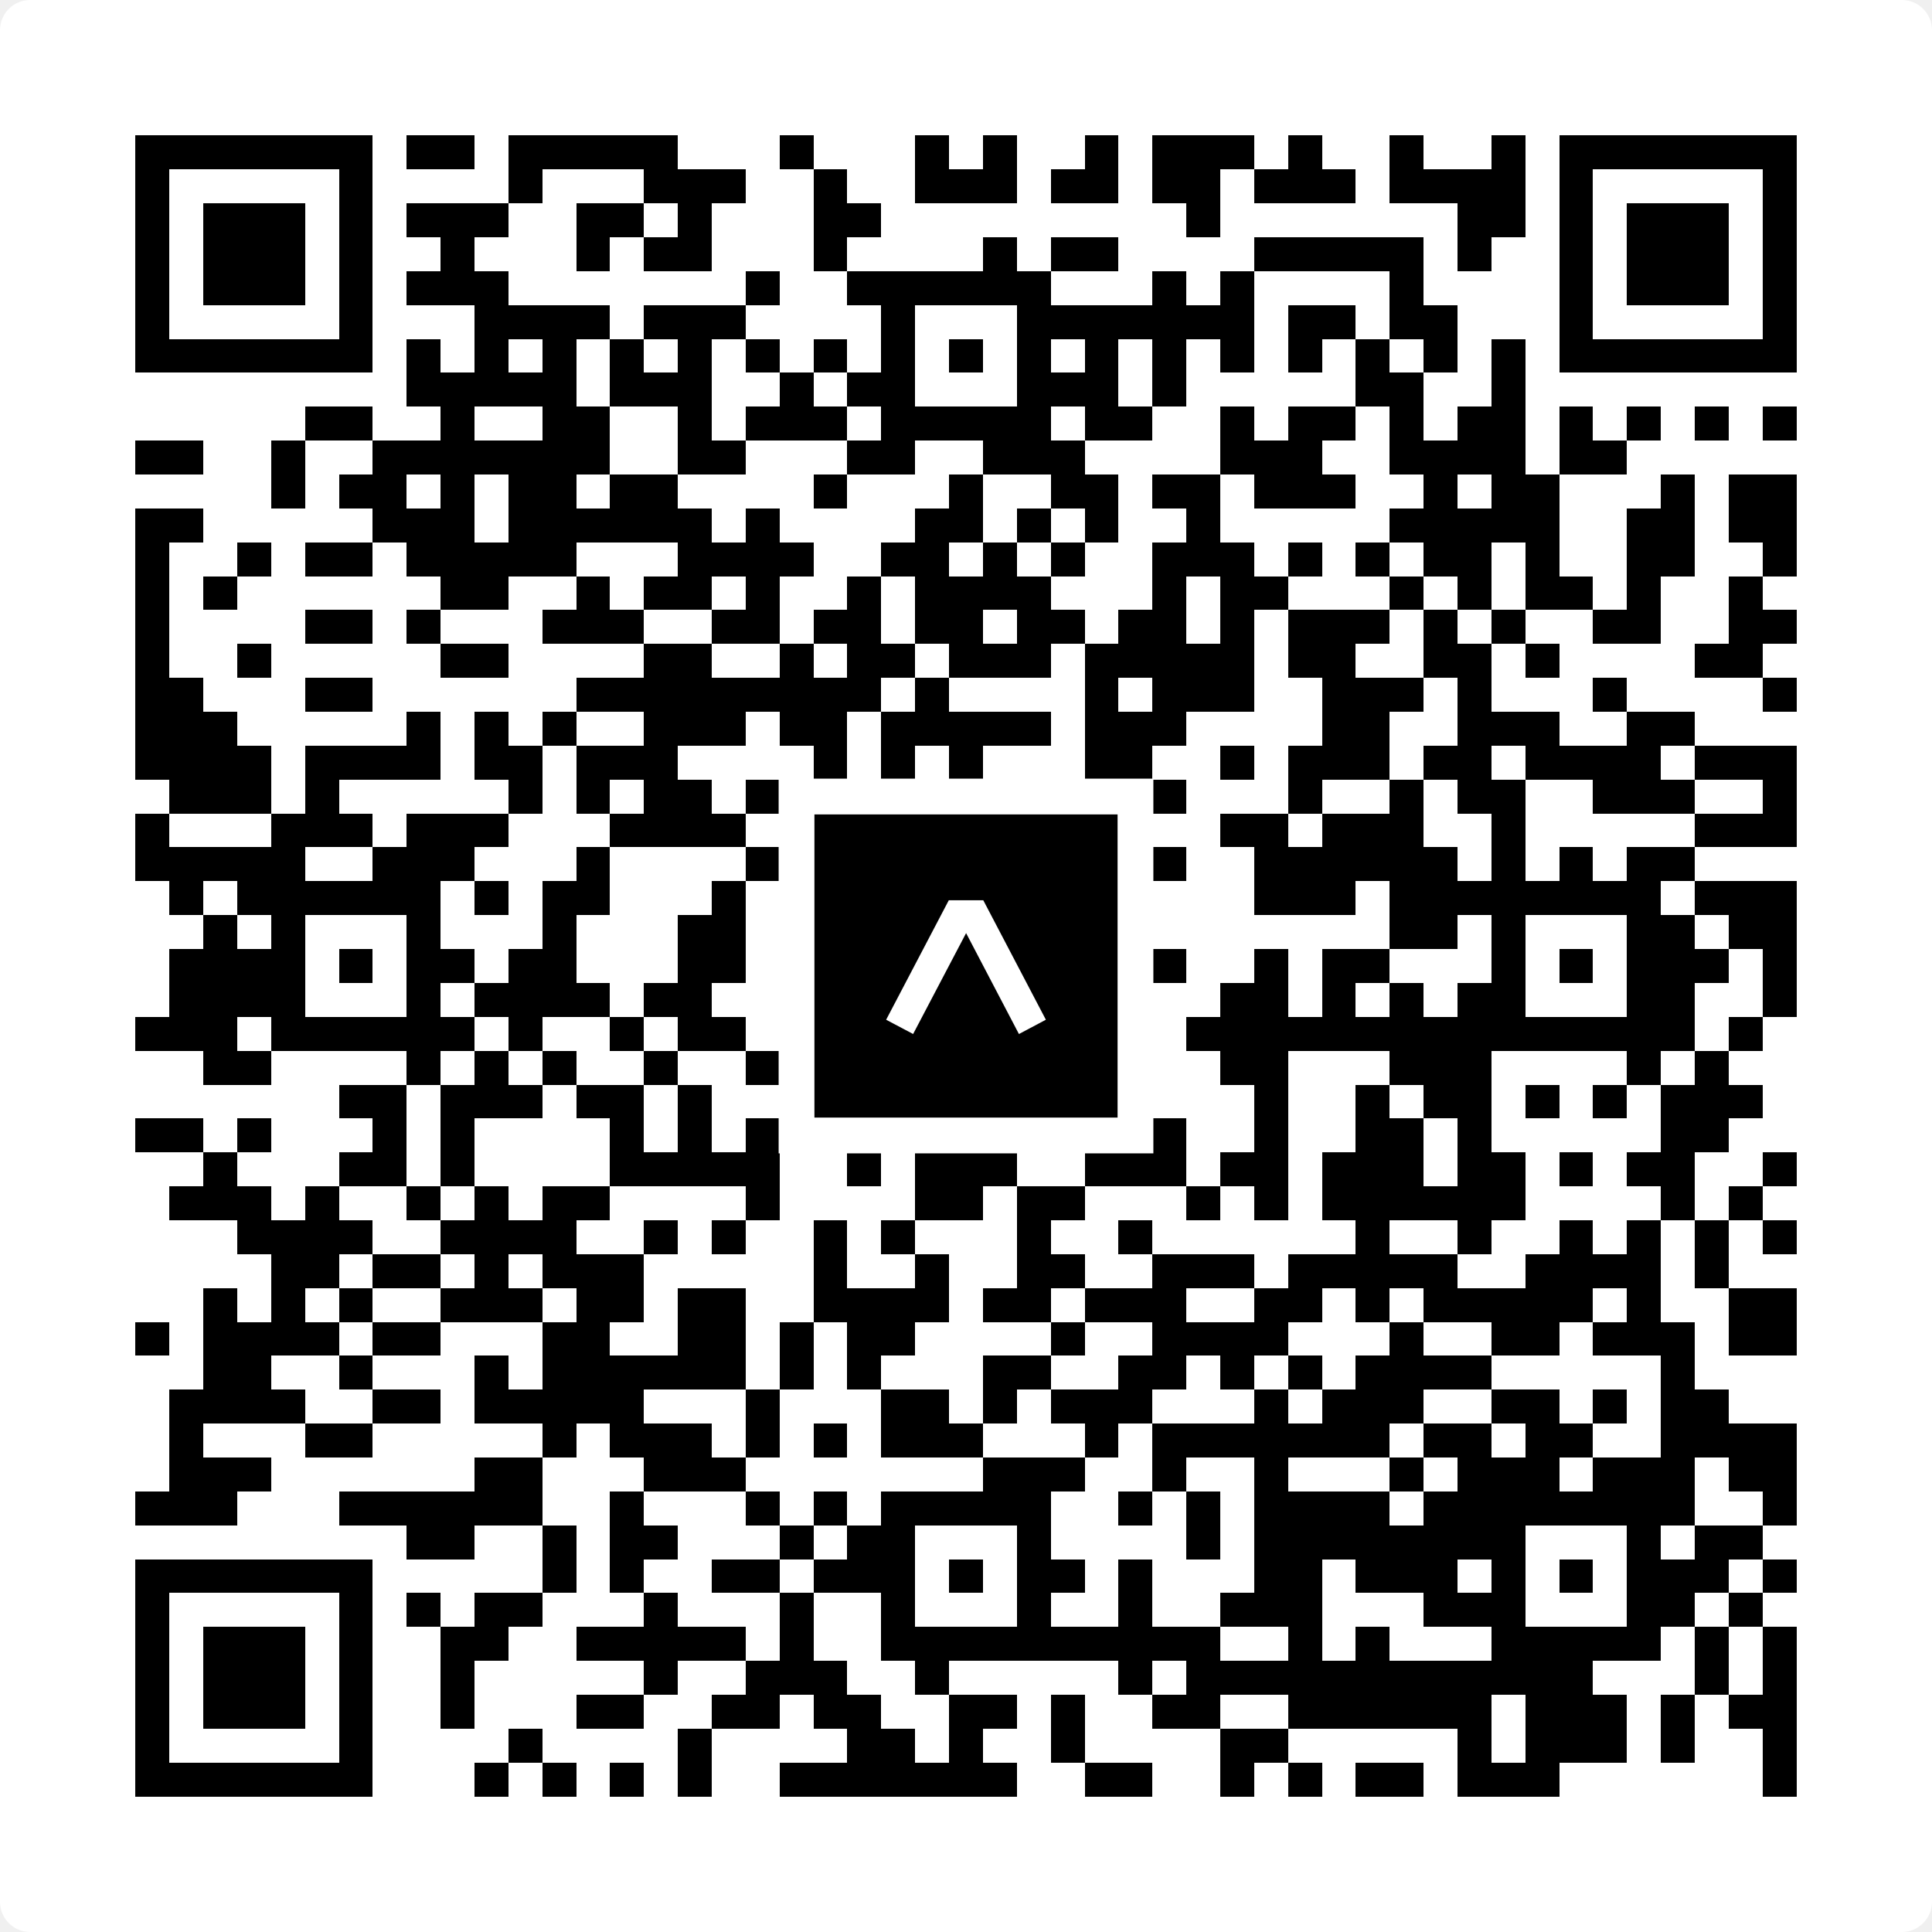
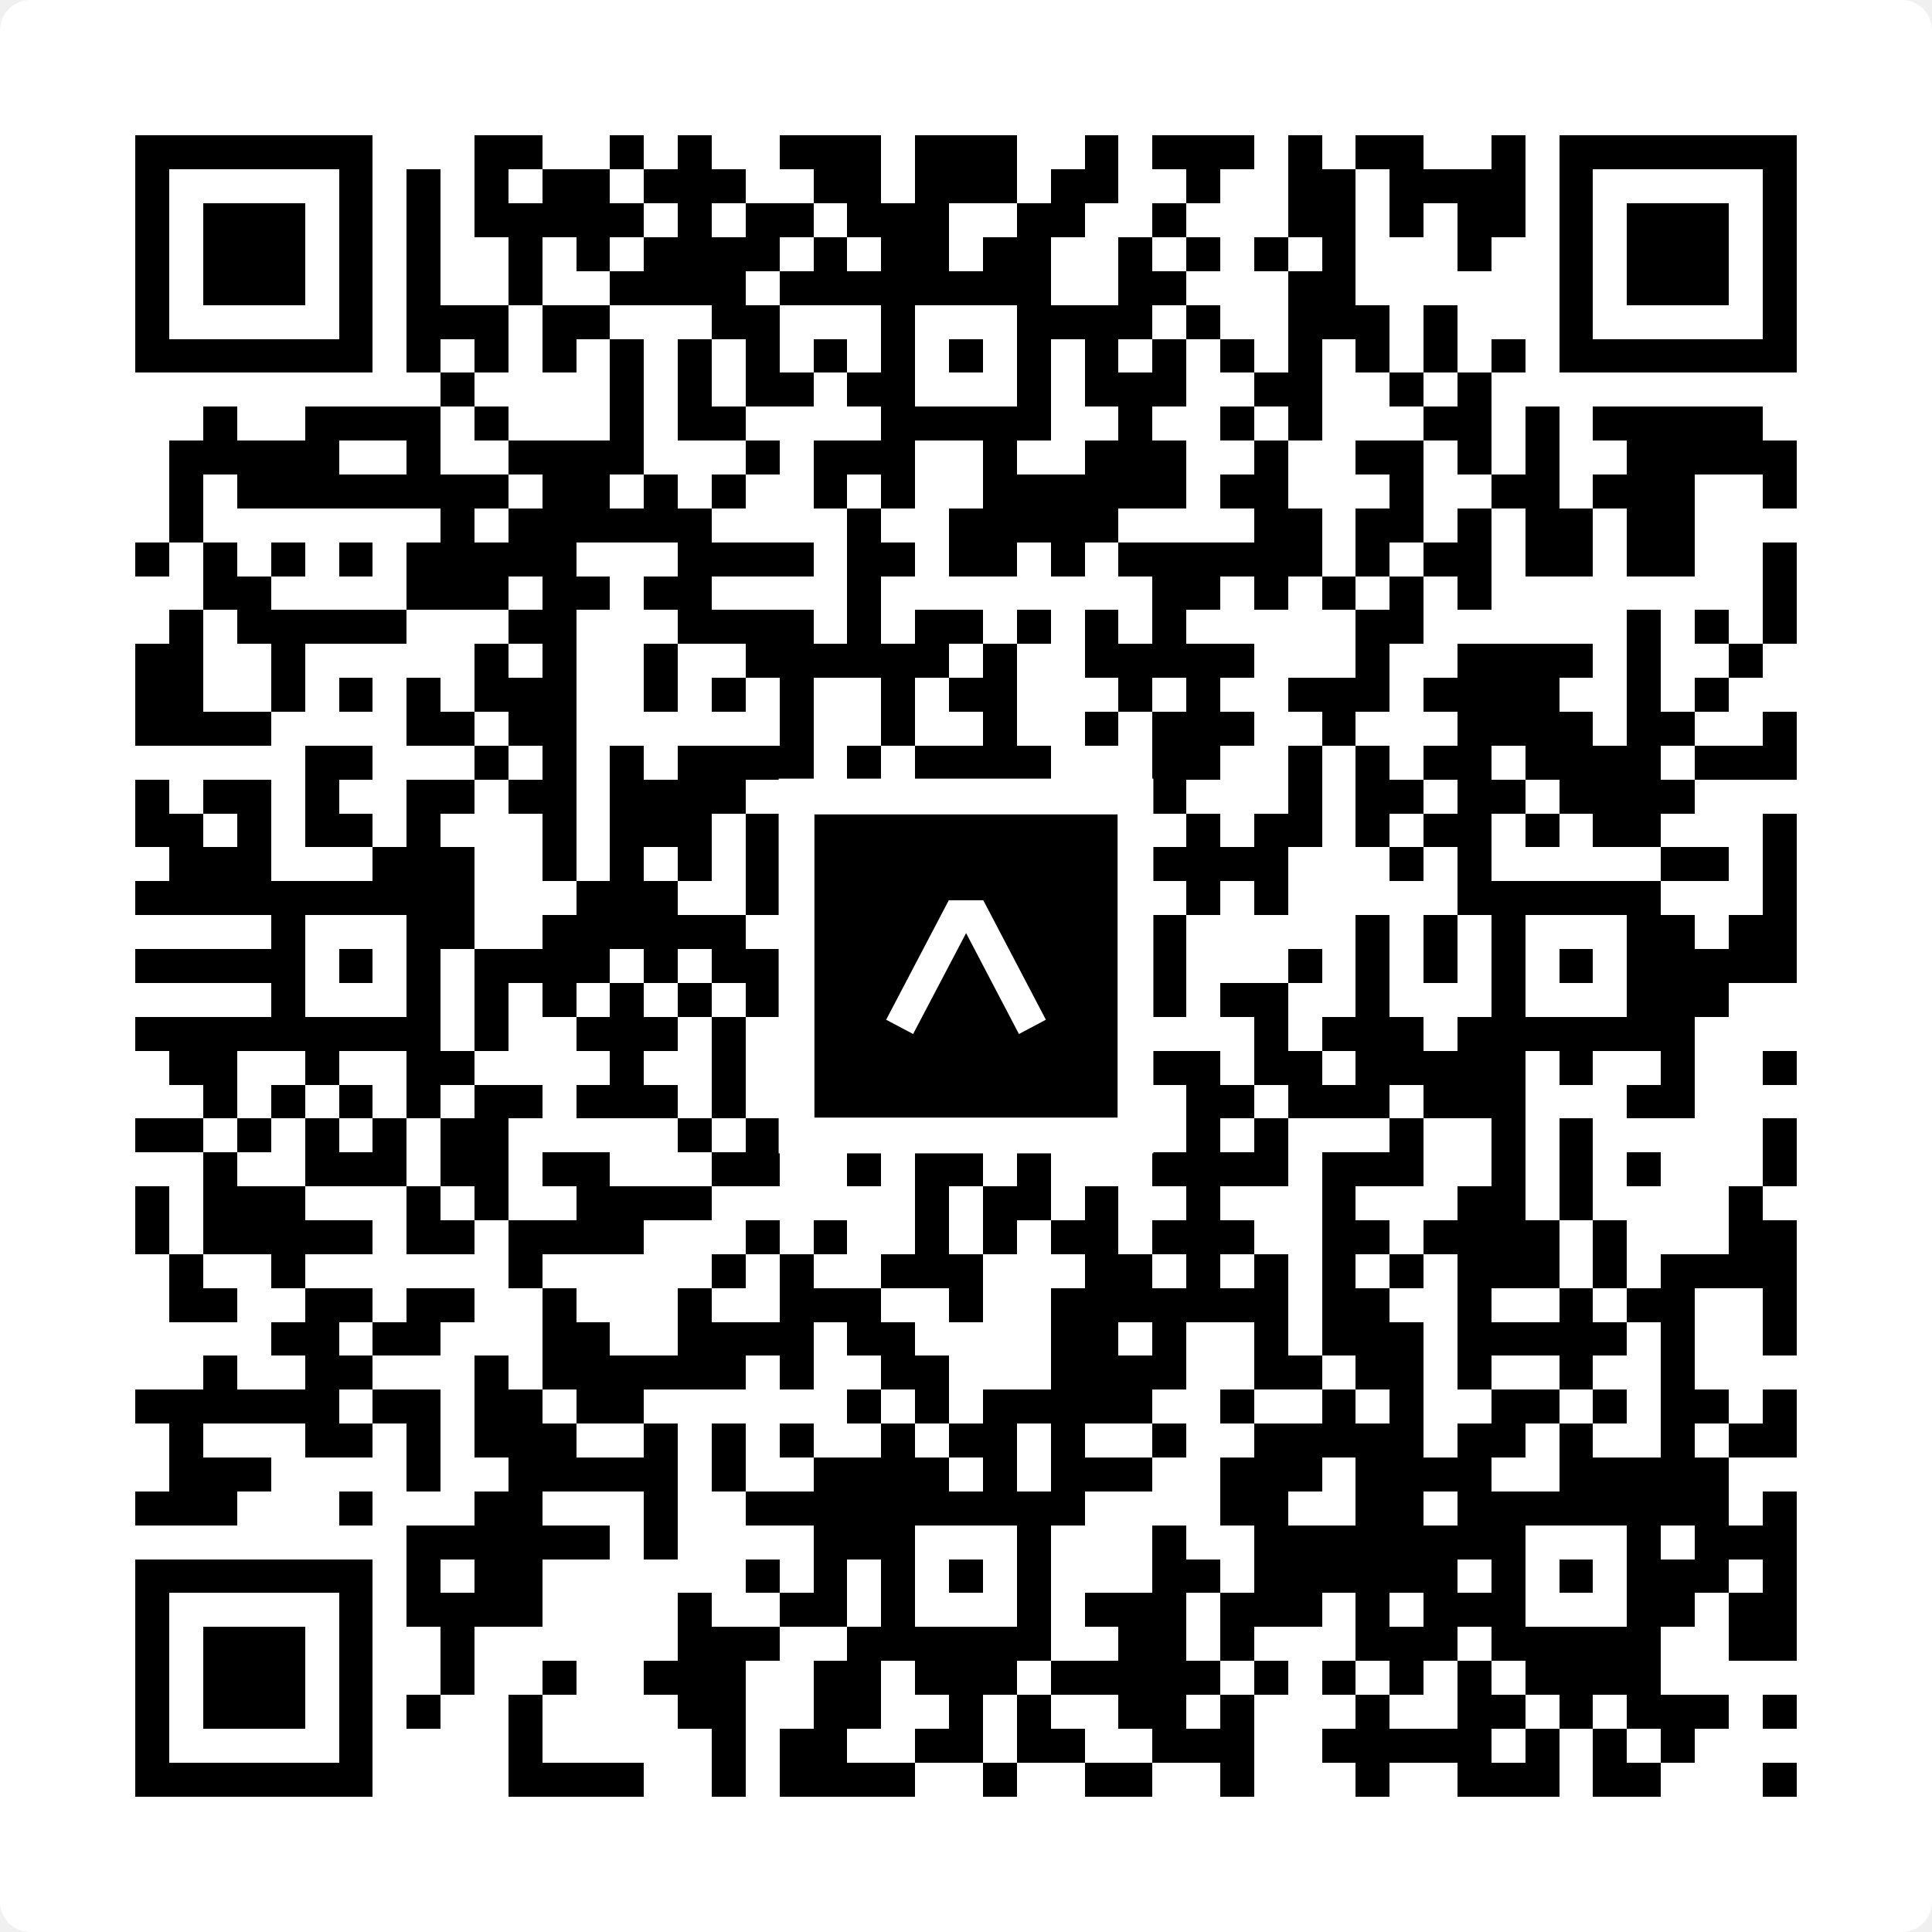
<svg xmlns="http://www.w3.org/2000/svg" width="512" height="512" viewBox="0 0 512 512" fill="none">
  <path d="M0 8C0 3.582 3.582 0 8 0H504C508.418 0 512 3.582 512 8V504C512 508.418 508.418 512 504 512H8C3.582 512 0 508.418 0 504V8Z" fill="white" />
  <svg viewBox="0 0 57 57" shape-rendering="crispEdges" height="512" width="512" x="0" y="0">
-     <path stroke="#000000" d="M4 4.5h7m1 0h2m1 0h5m3 0h1m3 0h1m1 0h1m2 0h1m1 0h3m1 0h1m2 0h1m2 0h1m1 0h7M4 5.5h1m5 0h1m4 0h1m3 0h3m2 0h1m2 0h3m1 0h2m1 0h2m1 0h3m1 0h4m1 0h1m5 0h1M4 6.5h1m1 0h3m1 0h1m1 0h3m2 0h2m1 0h1m3 0h2m9 0h1m7 0h2m1 0h1m1 0h3m1 0h1M4 7.5h1m1 0h3m1 0h1m2 0h1m3 0h1m1 0h2m3 0h1m4 0h1m1 0h2m4 0h5m1 0h1m2 0h1m1 0h3m1 0h1M4 8.5h1m1 0h3m1 0h1m1 0h3m7 0h1m2 0h6m3 0h1m1 0h1m4 0h1m4 0h1m1 0h3m1 0h1M4 9.5h1m5 0h1m3 0h4m1 0h3m4 0h1m3 0h7m1 0h2m1 0h2m3 0h1m5 0h1M4 10.5h7m1 0h1m1 0h1m1 0h1m1 0h1m1 0h1m1 0h1m1 0h1m1 0h1m1 0h1m1 0h1m1 0h1m1 0h1m1 0h1m1 0h1m1 0h1m1 0h1m1 0h1m1 0h7M12 11.5h5m1 0h3m2 0h1m1 0h2m3 0h3m1 0h1m5 0h2m2 0h1M9 12.5h2m2 0h1m2 0h2m2 0h1m1 0h3m1 0h5m1 0h2m2 0h1m1 0h2m1 0h1m1 0h2m1 0h1m1 0h1m1 0h1m1 0h1M4 13.5h2m2 0h1m2 0h7m2 0h2m3 0h2m2 0h3m4 0h3m2 0h4m1 0h2M8 14.5h1m1 0h2m1 0h1m1 0h2m1 0h2m4 0h1m3 0h1m2 0h2m1 0h2m1 0h3m2 0h1m1 0h2m3 0h1m1 0h2M4 15.5h2m5 0h3m1 0h6m1 0h1m4 0h2m1 0h1m1 0h1m2 0h1m5 0h5m2 0h2m1 0h2M4 16.5h1m2 0h1m1 0h2m1 0h5m3 0h4m2 0h2m1 0h1m1 0h1m2 0h3m1 0h1m1 0h1m1 0h2m1 0h1m2 0h2m2 0h1M4 17.5h1m1 0h1m6 0h2m2 0h1m1 0h2m1 0h1m2 0h1m1 0h4m3 0h1m1 0h2m3 0h1m1 0h1m1 0h2m1 0h1m2 0h1M4 18.5h1m4 0h2m1 0h1m3 0h3m2 0h2m1 0h2m1 0h2m1 0h2m1 0h2m1 0h1m1 0h3m1 0h1m1 0h1m2 0h2m2 0h2M4 19.5h1m2 0h1m5 0h2m4 0h2m2 0h1m1 0h2m1 0h3m1 0h5m1 0h2m2 0h2m1 0h1m4 0h2M4 20.5h2m3 0h2m6 0h9m1 0h1m4 0h1m1 0h3m2 0h3m1 0h1m3 0h1m4 0h1M4 21.5h3m5 0h1m1 0h1m1 0h1m2 0h3m1 0h2m1 0h5m1 0h3m4 0h2m2 0h3m2 0h2M4 22.5h4m1 0h4m1 0h2m1 0h3m4 0h1m1 0h1m1 0h1m3 0h2m2 0h1m1 0h3m1 0h2m1 0h4m1 0h3M5 23.5h3m1 0h1m5 0h1m1 0h1m1 0h2m1 0h2m3 0h1m1 0h1m1 0h4m3 0h1m2 0h1m1 0h2m2 0h3m2 0h1M4 24.5h1m3 0h3m1 0h3m3 0h4m1 0h3m3 0h1m2 0h2m2 0h2m1 0h3m2 0h1m5 0h3M4 25.5h5m2 0h3m3 0h1m4 0h2m1 0h1m3 0h2m3 0h1m2 0h6m1 0h1m1 0h1m1 0h2M5 26.5h1m1 0h6m1 0h1m1 0h2m3 0h1m1 0h1m1 0h6m1 0h1m4 0h3m1 0h8m1 0h3M6 27.5h1m1 0h1m3 0h1m3 0h1m3 0h2m1 0h2m1 0h1m3 0h2m1 0h1m7 0h2m1 0h1m3 0h2m1 0h2M5 28.5h4m1 0h1m1 0h2m1 0h2m3 0h2m1 0h4m1 0h1m1 0h2m2 0h1m2 0h1m1 0h2m3 0h1m1 0h1m1 0h3m1 0h1M5 29.5h4m3 0h1m1 0h4m1 0h2m2 0h1m1 0h2m3 0h2m4 0h2m1 0h1m1 0h1m1 0h2m3 0h2m2 0h1M4 30.5h3m1 0h6m1 0h1m2 0h1m1 0h2m4 0h5m1 0h1m2 0h15m1 0h1M6 31.5h2m4 0h1m1 0h1m1 0h1m2 0h1m2 0h3m1 0h3m2 0h1m1 0h1m2 0h2m3 0h3m4 0h1m1 0h1M10 32.5h2m1 0h3m1 0h2m1 0h1m3 0h1m4 0h3m5 0h1m2 0h1m1 0h2m1 0h1m1 0h1m1 0h3M4 33.5h2m1 0h1m3 0h1m1 0h1m4 0h1m1 0h1m1 0h1m2 0h1m4 0h1m3 0h1m2 0h1m2 0h2m1 0h1m5 0h2M6 34.5h1m3 0h2m1 0h1m4 0h5m2 0h1m1 0h3m2 0h3m1 0h2m1 0h3m1 0h2m1 0h1m1 0h2m2 0h1M5 35.5h3m1 0h1m2 0h1m1 0h1m1 0h2m4 0h1m4 0h2m1 0h2m3 0h1m1 0h1m1 0h6m4 0h1m1 0h1M7 36.5h4m2 0h4m2 0h1m1 0h1m2 0h1m1 0h1m3 0h1m2 0h1m6 0h1m2 0h1m2 0h1m1 0h1m1 0h1m1 0h1M8 37.5h2m1 0h2m1 0h1m1 0h3m5 0h1m2 0h1m2 0h2m2 0h3m1 0h5m2 0h4m1 0h1M6 38.5h1m1 0h1m1 0h1m2 0h3m1 0h2m1 0h2m2 0h4m1 0h2m1 0h3m2 0h2m1 0h1m1 0h5m1 0h1m2 0h2M4 39.5h1m1 0h4m1 0h2m3 0h2m2 0h2m1 0h1m1 0h2m4 0h1m2 0h4m3 0h1m2 0h2m1 0h3m1 0h2M6 40.5h2m2 0h1m3 0h1m1 0h6m1 0h1m1 0h1m3 0h2m2 0h2m1 0h1m1 0h1m1 0h4m5 0h1M5 41.5h4m2 0h2m1 0h5m3 0h1m3 0h2m1 0h1m1 0h3m3 0h1m1 0h3m2 0h2m1 0h1m1 0h2M5 42.5h1m3 0h2m5 0h1m1 0h3m1 0h1m1 0h1m1 0h3m3 0h1m1 0h7m1 0h2m1 0h2m2 0h4M5 43.5h3m6 0h2m3 0h3m7 0h3m2 0h1m2 0h1m3 0h1m1 0h3m1 0h3m1 0h2M4 44.5h3m3 0h6m2 0h1m3 0h1m1 0h1m1 0h5m2 0h1m1 0h1m1 0h4m1 0h8m2 0h1M12 45.5h2m2 0h1m1 0h2m3 0h1m1 0h2m3 0h1m4 0h1m1 0h8m3 0h1m1 0h2M4 46.5h7m5 0h1m1 0h1m2 0h2m1 0h3m1 0h1m1 0h2m1 0h1m3 0h2m1 0h3m1 0h1m1 0h1m1 0h3m1 0h1M4 47.5h1m5 0h1m1 0h1m1 0h2m3 0h1m3 0h1m2 0h1m3 0h1m2 0h1m2 0h3m3 0h3m3 0h2m1 0h1M4 48.5h1m1 0h3m1 0h1m2 0h2m2 0h5m1 0h1m2 0h10m2 0h1m1 0h1m3 0h5m1 0h1m1 0h1M4 49.5h1m1 0h3m1 0h1m2 0h1m5 0h1m2 0h3m2 0h1m5 0h1m1 0h12m3 0h1m1 0h1M4 50.5h1m1 0h3m1 0h1m2 0h1m3 0h2m2 0h2m1 0h2m2 0h2m1 0h1m2 0h2m2 0h6m1 0h3m1 0h1m1 0h2M4 51.5h1m5 0h1m4 0h1m4 0h1m4 0h2m1 0h1m2 0h1m4 0h2m5 0h1m1 0h3m1 0h1m2 0h1M4 52.5h7m3 0h1m1 0h1m1 0h1m1 0h1m2 0h7m2 0h2m2 0h1m1 0h1m1 0h2m1 0h3m6 0h1" />
+     <path stroke="#000000" d="M4 4.5h7m3 0h2m2 0h1m1 0h1m2 0h3m1 0h3m2 0h1m1 0h3m1 0h1m1 0h2m2 0h1m1 0h7M4 5.5h1m5 0h1m1 0h1m1 0h1m1 0h2m1 0h3m2 0h2m1 0h3m1 0h2m2 0h1m2 0h2m1 0h4m1 0h1m5 0h1M4 6.5h1m1 0h3m1 0h1m1 0h1m1 0h5m1 0h1m1 0h2m1 0h3m2 0h2m2 0h1m3 0h2m1 0h1m1 0h2m1 0h1m1 0h3m1 0h1M4 7.5h1m1 0h3m1 0h1m1 0h1m2 0h1m1 0h1m1 0h4m1 0h1m1 0h2m1 0h2m2 0h1m1 0h1m1 0h1m1 0h1m3 0h1m2 0h1m1 0h3m1 0h1M4 8.5h1m1 0h3m1 0h1m1 0h1m2 0h1m2 0h4m1 0h8m2 0h2m3 0h2m6 0h1m1 0h3m1 0h1M4 9.5h1m5 0h1m1 0h3m1 0h2m3 0h2m3 0h1m3 0h4m1 0h1m2 0h3m1 0h1m3 0h1m5 0h1M4 10.5h7m1 0h1m1 0h1m1 0h1m1 0h1m1 0h1m1 0h1m1 0h1m1 0h1m1 0h1m1 0h1m1 0h1m1 0h1m1 0h1m1 0h1m1 0h1m1 0h1m1 0h1m1 0h7M13 11.5h1m4 0h1m1 0h1m1 0h2m1 0h2m3 0h1m1 0h3m2 0h2m2 0h1m1 0h1M6 12.5h1m2 0h4m1 0h1m3 0h1m1 0h2m4 0h5m2 0h1m2 0h1m1 0h1m3 0h2m1 0h1m1 0h5M5 13.5h5m2 0h1m2 0h4m3 0h1m1 0h3m2 0h1m2 0h3m2 0h1m2 0h2m1 0h1m1 0h1m2 0h5M5 14.5h1m1 0h8m1 0h2m1 0h1m1 0h1m2 0h1m1 0h1m2 0h6m1 0h2m3 0h1m2 0h2m1 0h3m2 0h1M5 15.5h1m7 0h1m1 0h6m4 0h1m2 0h5m4 0h2m1 0h2m1 0h1m1 0h2m1 0h2M4 16.5h1m1 0h1m1 0h1m1 0h1m1 0h5m3 0h4m1 0h2m1 0h2m1 0h1m1 0h6m1 0h1m1 0h2m1 0h2m1 0h2m2 0h1M6 17.5h2m4 0h3m1 0h2m1 0h2m4 0h1m8 0h2m1 0h1m1 0h1m1 0h1m1 0h1m8 0h1M5 18.5h1m1 0h5m3 0h2m3 0h4m1 0h1m1 0h2m1 0h1m1 0h1m1 0h1m5 0h2m6 0h1m1 0h1m1 0h1M4 19.5h2m2 0h1m5 0h1m1 0h1m2 0h1m2 0h6m1 0h1m2 0h5m3 0h1m2 0h4m1 0h1m2 0h1M4 20.5h2m2 0h1m1 0h1m1 0h1m1 0h3m2 0h1m1 0h1m1 0h1m2 0h1m1 0h2m3 0h1m1 0h1m2 0h3m1 0h4m2 0h1m1 0h1M4 21.5h4m4 0h2m1 0h2m6 0h1m2 0h1m2 0h1m2 0h1m1 0h3m2 0h1m3 0h4m1 0h2m2 0h1M9 22.5h2m3 0h1m1 0h1m1 0h1m1 0h4m1 0h1m1 0h4m3 0h2m2 0h1m1 0h1m1 0h2m1 0h4m1 0h3M4 23.5h1m1 0h2m1 0h1m2 0h2m1 0h2m1 0h4m4 0h2m1 0h1m4 0h1m3 0h1m1 0h2m1 0h2m1 0h4M4 24.5h2m1 0h1m1 0h2m1 0h1m3 0h1m1 0h3m1 0h2m1 0h1m4 0h3m2 0h1m1 0h2m1 0h1m1 0h2m1 0h1m1 0h2m3 0h1M5 25.5h3m3 0h3m2 0h1m1 0h1m1 0h1m1 0h1m3 0h1m1 0h1m1 0h3m1 0h4m3 0h1m1 0h1m5 0h2m1 0h1M4 26.5h10m3 0h3m2 0h3m1 0h5m1 0h1m2 0h1m1 0h1m5 0h6m3 0h1M8 27.5h1m3 0h2m2 0h6m1 0h1m2 0h1m3 0h2m1 0h2m5 0h1m1 0h1m1 0h1m3 0h2m1 0h2M4 28.5h5m1 0h1m1 0h1m1 0h4m1 0h1m1 0h6m1 0h1m1 0h2m2 0h1m3 0h1m1 0h1m1 0h1m1 0h1m1 0h1m1 0h5M8 29.5h1m3 0h1m1 0h1m1 0h1m1 0h1m1 0h1m1 0h1m2 0h2m3 0h2m2 0h1m1 0h2m2 0h1m3 0h1m3 0h3M4 30.5h9m1 0h1m2 0h3m1 0h1m1 0h2m1 0h5m2 0h1m3 0h1m1 0h3m1 0h7M5 31.5h2m2 0h1m2 0h2m4 0h1m2 0h1m1 0h2m1 0h1m2 0h1m1 0h2m1 0h2m1 0h2m1 0h5m1 0h1m2 0h1m2 0h1M6 32.5h1m1 0h1m1 0h1m1 0h1m1 0h2m1 0h3m1 0h1m1 0h2m1 0h2m1 0h2m1 0h2m1 0h2m1 0h3m1 0h3m3 0h2M4 33.5h2m1 0h1m1 0h1m1 0h1m1 0h2m5 0h1m1 0h1m3 0h1m1 0h2m2 0h2m1 0h1m1 0h1m3 0h1m2 0h1m1 0h1m5 0h1M6 34.5h1m2 0h3m1 0h2m1 0h2m3 0h2m2 0h1m1 0h2m1 0h1m3 0h4m1 0h3m2 0h1m1 0h1m1 0h1m3 0h1M4 35.5h1m1 0h3m3 0h1m1 0h1m2 0h4m6 0h1m1 0h2m1 0h1m2 0h1m3 0h1m3 0h2m1 0h1m4 0h1M4 36.5h1m1 0h5m1 0h2m1 0h4m3 0h1m1 0h1m2 0h1m1 0h1m1 0h2m1 0h3m2 0h2m1 0h4m1 0h1m3 0h2M5 37.5h1m2 0h1m6 0h1m5 0h1m1 0h1m2 0h3m3 0h2m1 0h1m1 0h1m1 0h1m1 0h1m1 0h3m1 0h1m1 0h4M5 38.5h2m2 0h2m1 0h2m2 0h1m3 0h1m2 0h3m2 0h1m2 0h7m1 0h2m2 0h1m2 0h1m1 0h2m2 0h1M8 39.5h2m1 0h2m3 0h2m2 0h4m1 0h2m4 0h2m1 0h1m2 0h1m1 0h3m1 0h5m1 0h1m2 0h1M6 40.5h1m2 0h2m3 0h1m1 0h6m1 0h1m2 0h2m3 0h4m2 0h2m1 0h2m1 0h1m2 0h1m2 0h1M4 41.5h6m1 0h2m1 0h2m1 0h2m6 0h1m1 0h1m1 0h5m2 0h1m2 0h1m1 0h1m2 0h2m1 0h1m1 0h2m1 0h1M5 42.5h1m3 0h2m1 0h1m1 0h3m2 0h1m1 0h1m1 0h1m2 0h1m1 0h2m1 0h1m2 0h1m2 0h5m1 0h2m1 0h1m2 0h1m1 0h2M5 43.5h3m4 0h1m2 0h5m1 0h1m2 0h4m1 0h1m1 0h3m2 0h3m1 0h4m2 0h5M4 44.5h3m3 0h1m3 0h2m3 0h1m2 0h10m4 0h2m2 0h2m1 0h8m1 0h1M12 45.5h6m1 0h1m4 0h3m3 0h1m3 0h1m2 0h8m3 0h1m1 0h3M4 46.5h7m1 0h1m1 0h2m6 0h1m1 0h1m1 0h1m1 0h1m1 0h1m3 0h2m1 0h6m1 0h1m1 0h1m1 0h3m1 0h1M4 47.5h1m5 0h1m1 0h4m4 0h1m2 0h2m1 0h1m3 0h1m1 0h3m1 0h3m1 0h1m1 0h3m3 0h2m1 0h2M4 48.5h1m1 0h3m1 0h1m2 0h1m6 0h3m2 0h6m2 0h2m1 0h1m3 0h3m1 0h5m2 0h2M4 49.5h1m1 0h3m1 0h1m2 0h1m2 0h1m2 0h3m2 0h2m1 0h3m1 0h5m1 0h1m1 0h1m1 0h1m1 0h1m1 0h4M4 50.5h1m1 0h3m1 0h1m1 0h1m2 0h1m4 0h2m2 0h2m2 0h1m1 0h1m2 0h2m1 0h1m3 0h1m2 0h2m1 0h1m1 0h3m1 0h1M4 51.5h1m5 0h1m4 0h1m5 0h1m1 0h2m2 0h2m1 0h2m2 0h3m2 0h5m1 0h1m1 0h1m1 0h1M4 52.5h7m4 0h4m2 0h1m1 0h4m2 0h1m2 0h2m2 0h1m3 0h1m2 0h3m1 0h2m3 0h1" />
  </svg>
  <rect x="211.088" y="211.088" width="89.825" height="89.825" fill="black" stroke="white" stroke-width="9.482" />
  <svg x="211.088" y="211.088" width="89.825" height="89.825" viewBox="0 0 116 116" fill="none">
    <path d="M63.911 35.496L52.114 35.496L30.667 76.393L39.902 81.271L58.033 46.739L76.117 81.283L85.333 76.385L63.911 35.496Z" fill="white" />
  </svg>
</svg>
